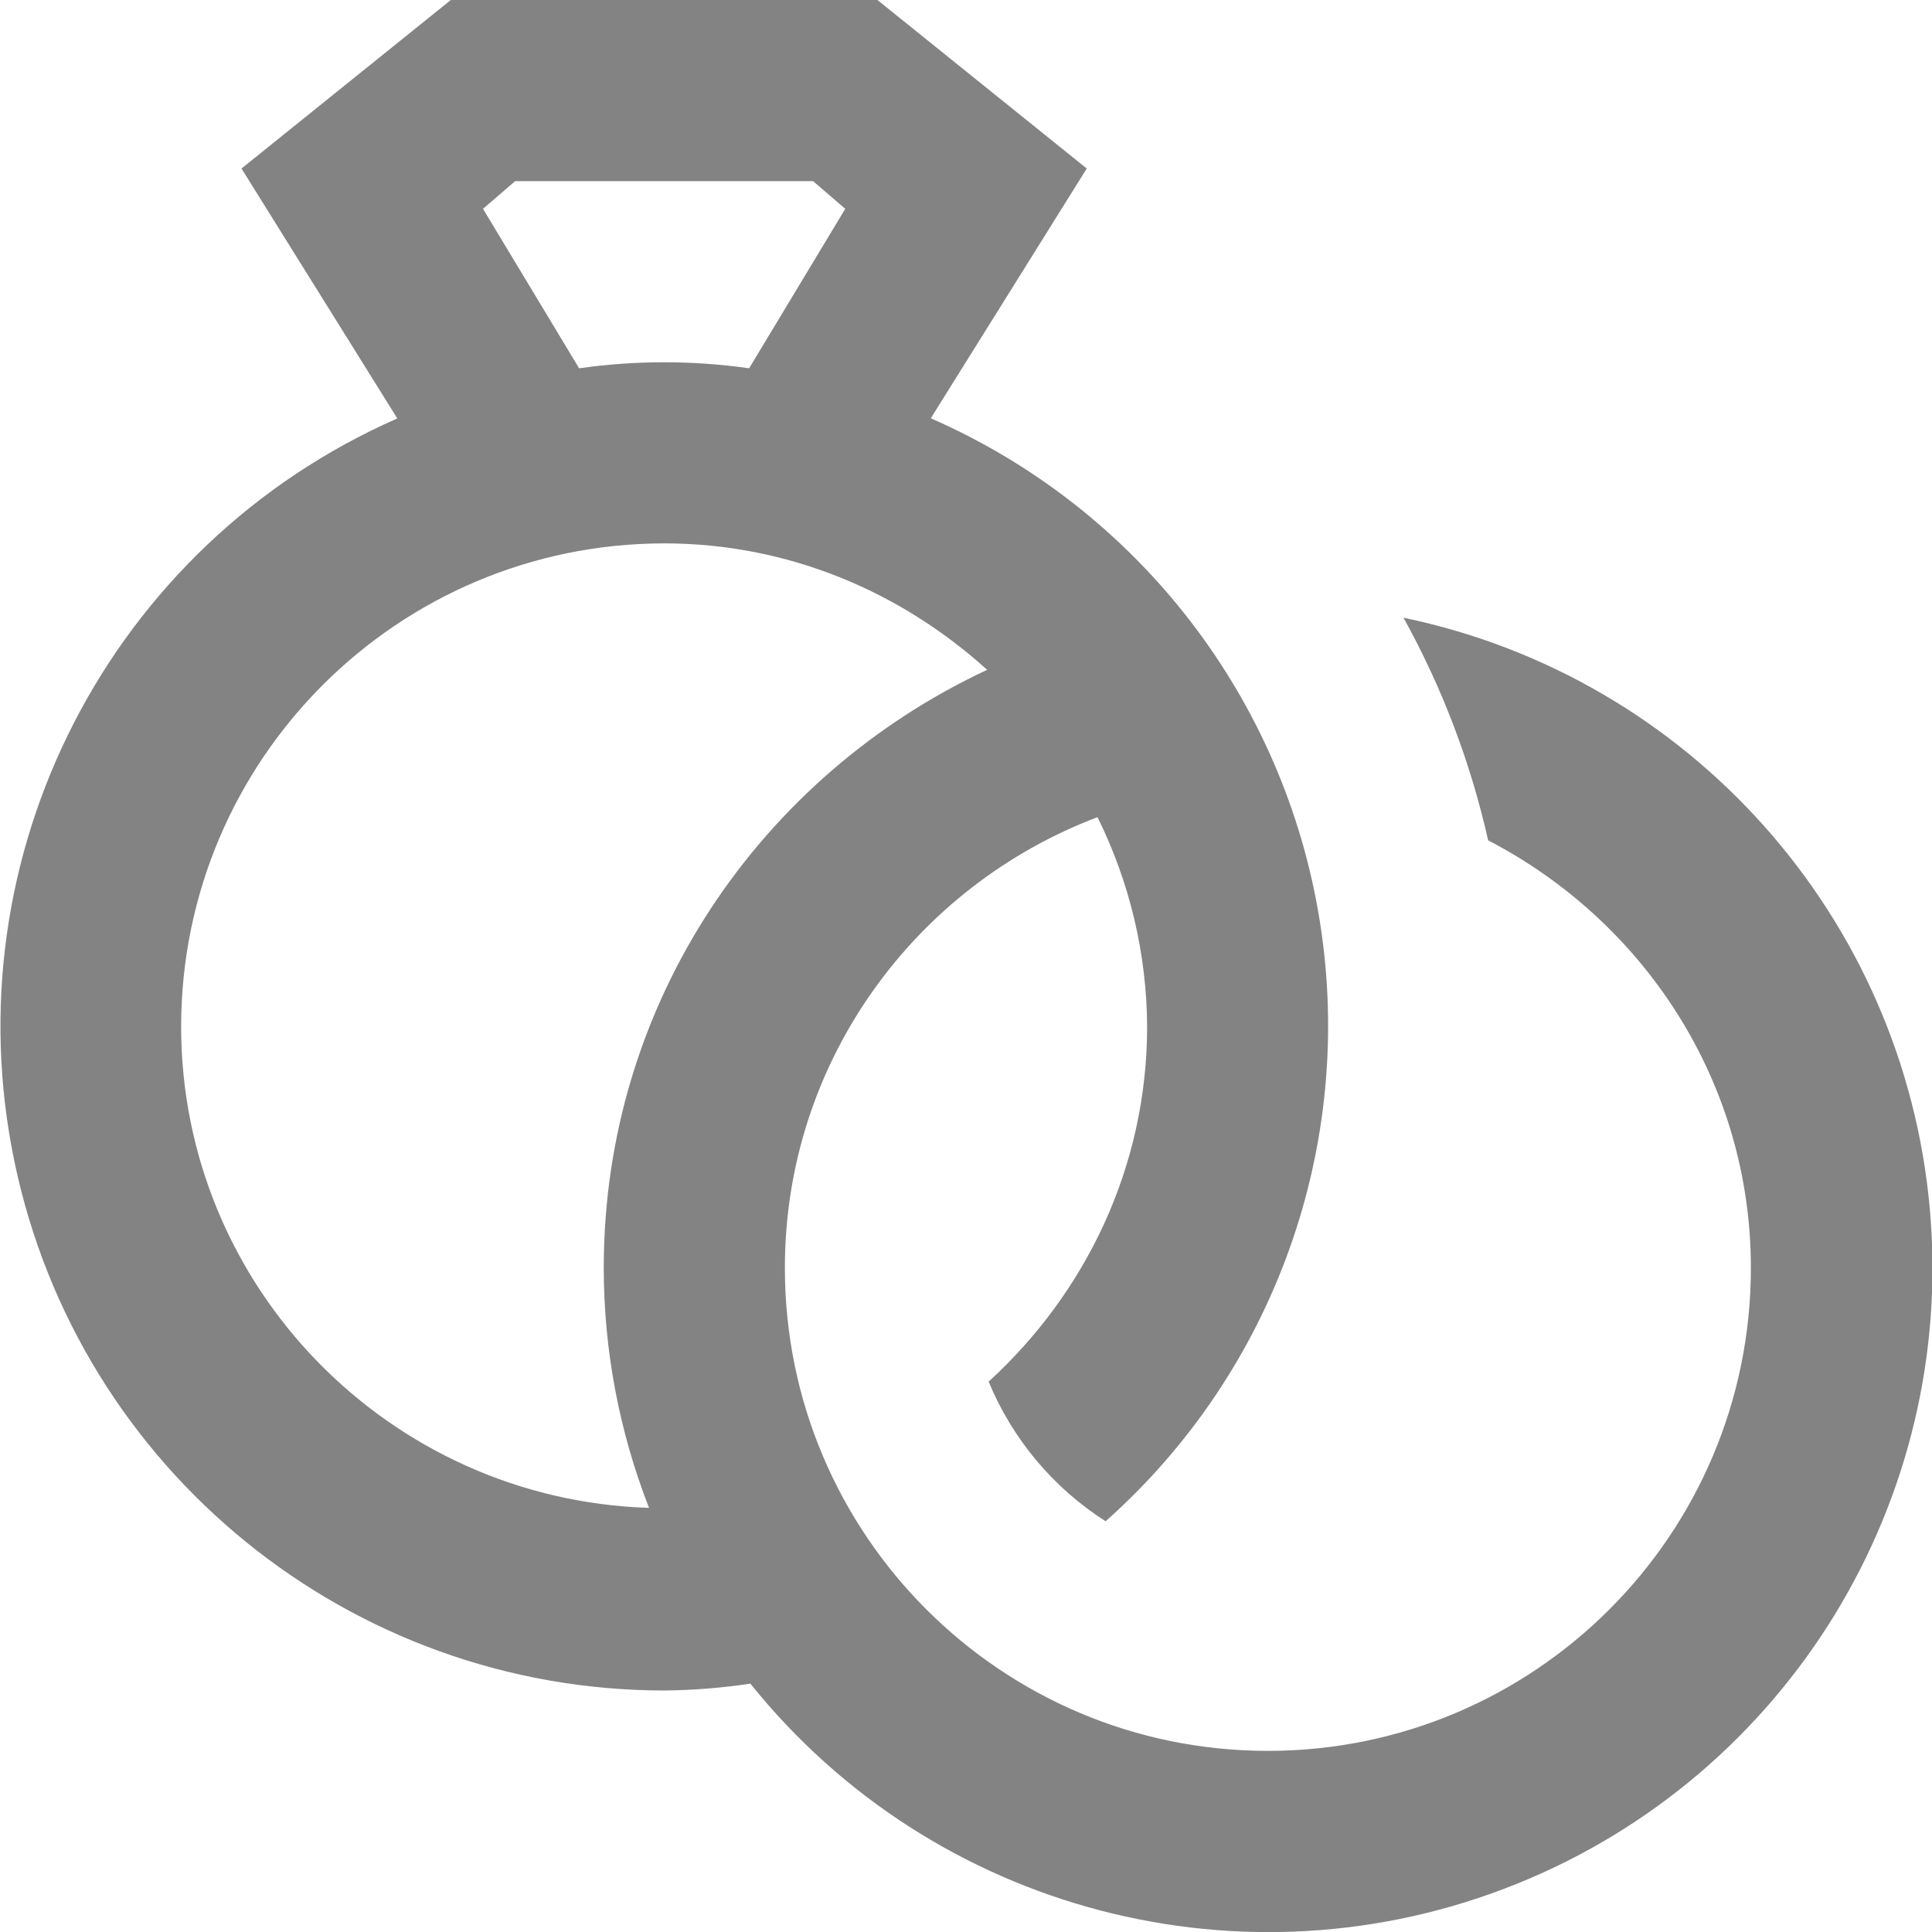
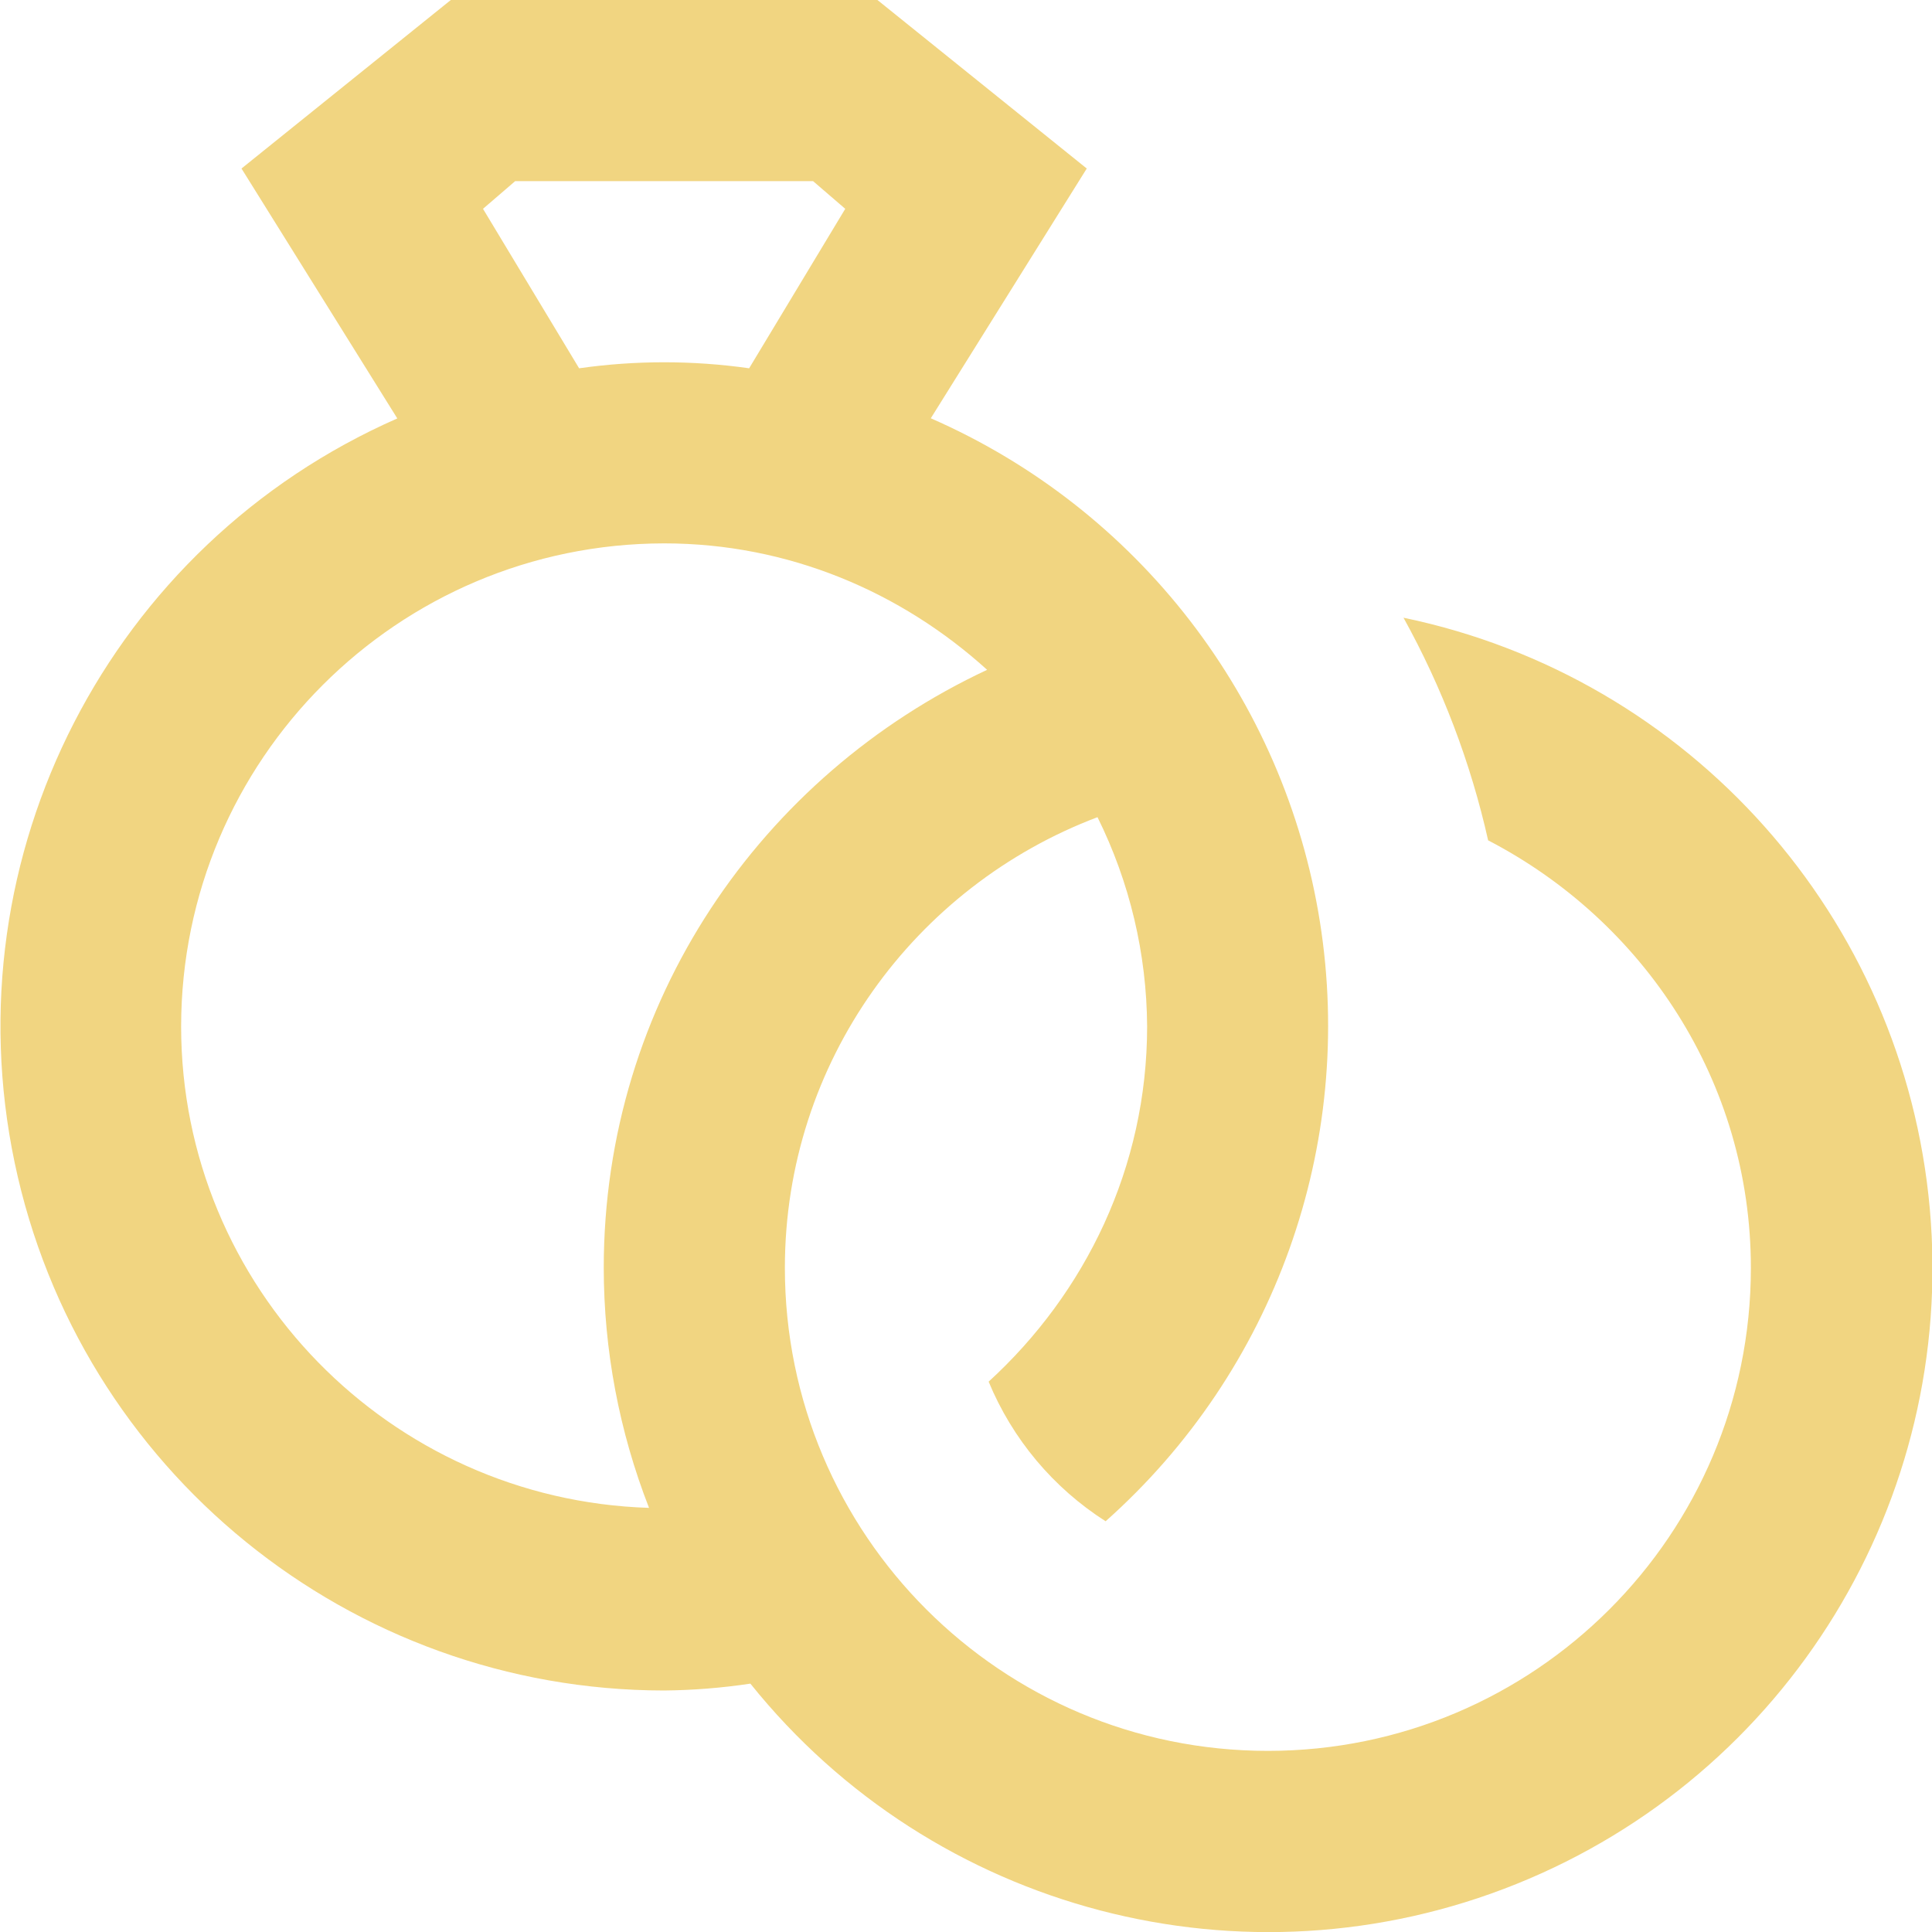
<svg xmlns="http://www.w3.org/2000/svg" aria-hidden="true" focusable="false" role="img" viewBox="0 0 512 512" class="rings">
-   <path fill="#838383" d="M371.94 163.7a222.3 222.3 0 0 1 22.43 59C435.52 244.05 464 286.55 464 336a128 128 0 0 1-256 0c0-54.66 34.52-101.17 82.85-119.44A126.49 126.49 0 0 1 304 272c0 37.37-16.38 70.73-42 94.15a80.3 80.3 0 0 0 31 37 175.71 175.71 0 0 0-46.33-292.3L288 44.66 232.53 0H119.47L64 44.66l41.29 66.23A176 176 0 0 0 176 448a164 164 0 0 0 22.86-1.82A176 176 0 1 0 371.94 163.7zM128 55.34l8.53-7.34h78.94l8.53 7.34-25.47 42.26a160 160 0 0 0-45.06 0zM48 272a128.14 128.14 0 0 1 128-128c33 0 62.87 12.91 85.6 33.51-59.88 28-101.6 88-101.6 158.49a175.18 175.18 0 0 0 12 63.6C103.33 397.45 48 341.22 48 272z" />
+   <path fill="#f1d581" d="M371.94 163.7a222.3 222.3 0 0 1 22.43 59C435.52 244.05 464 286.55 464 336a128 128 0 0 1-256 0c0-54.66 34.52-101.17 82.85-119.44A126.49 126.49 0 0 1 304 272c0 37.37-16.38 70.73-42 94.15a80.3 80.3 0 0 0 31 37 175.71 175.71 0 0 0-46.33-292.3L288 44.66 232.53 0H119.47L64 44.66l41.29 66.23A176 176 0 0 0 176 448a164 164 0 0 0 22.86-1.82A176 176 0 1 0 371.94 163.7zM128 55.34l8.53-7.34h78.94l8.53 7.34-25.47 42.26a160 160 0 0 0-45.06 0zM48 272a128.14 128.14 0 0 1 128-128c33 0 62.87 12.91 85.6 33.51-59.88 28-101.6 88-101.6 158.49a175.18 175.18 0 0 0 12 63.6C103.33 397.45 48 341.22 48 272z" />
</svg>
